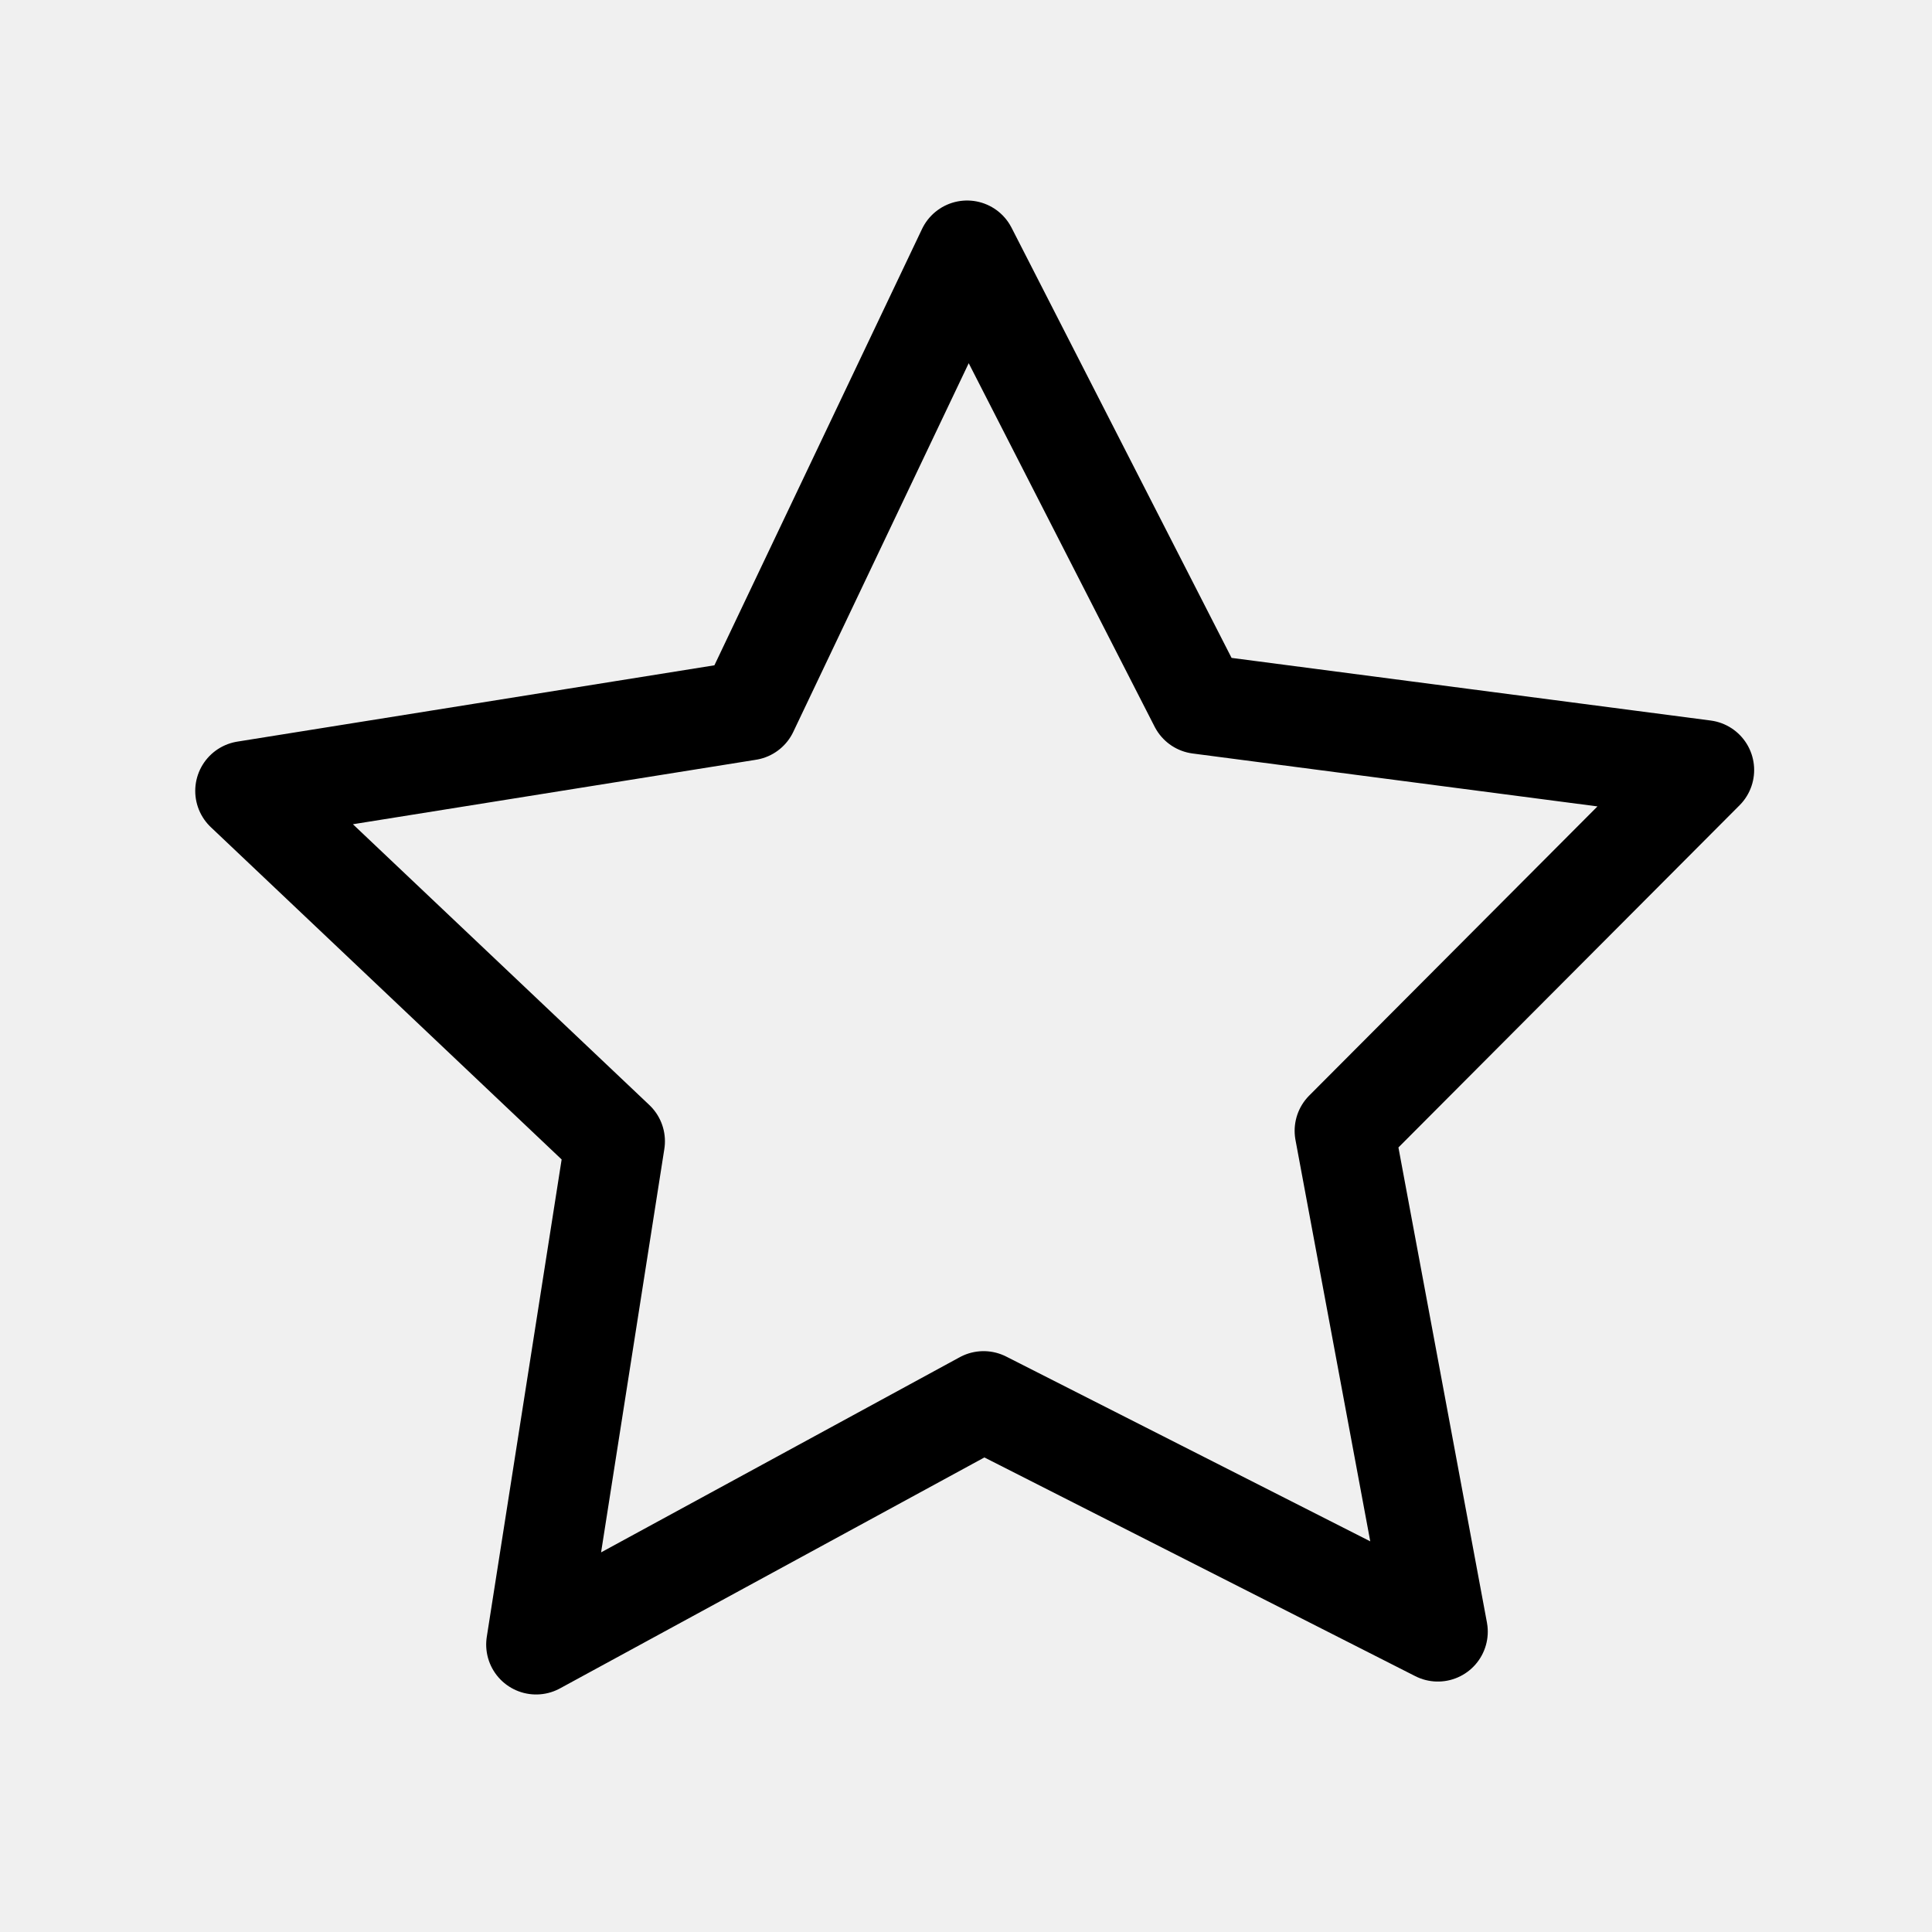
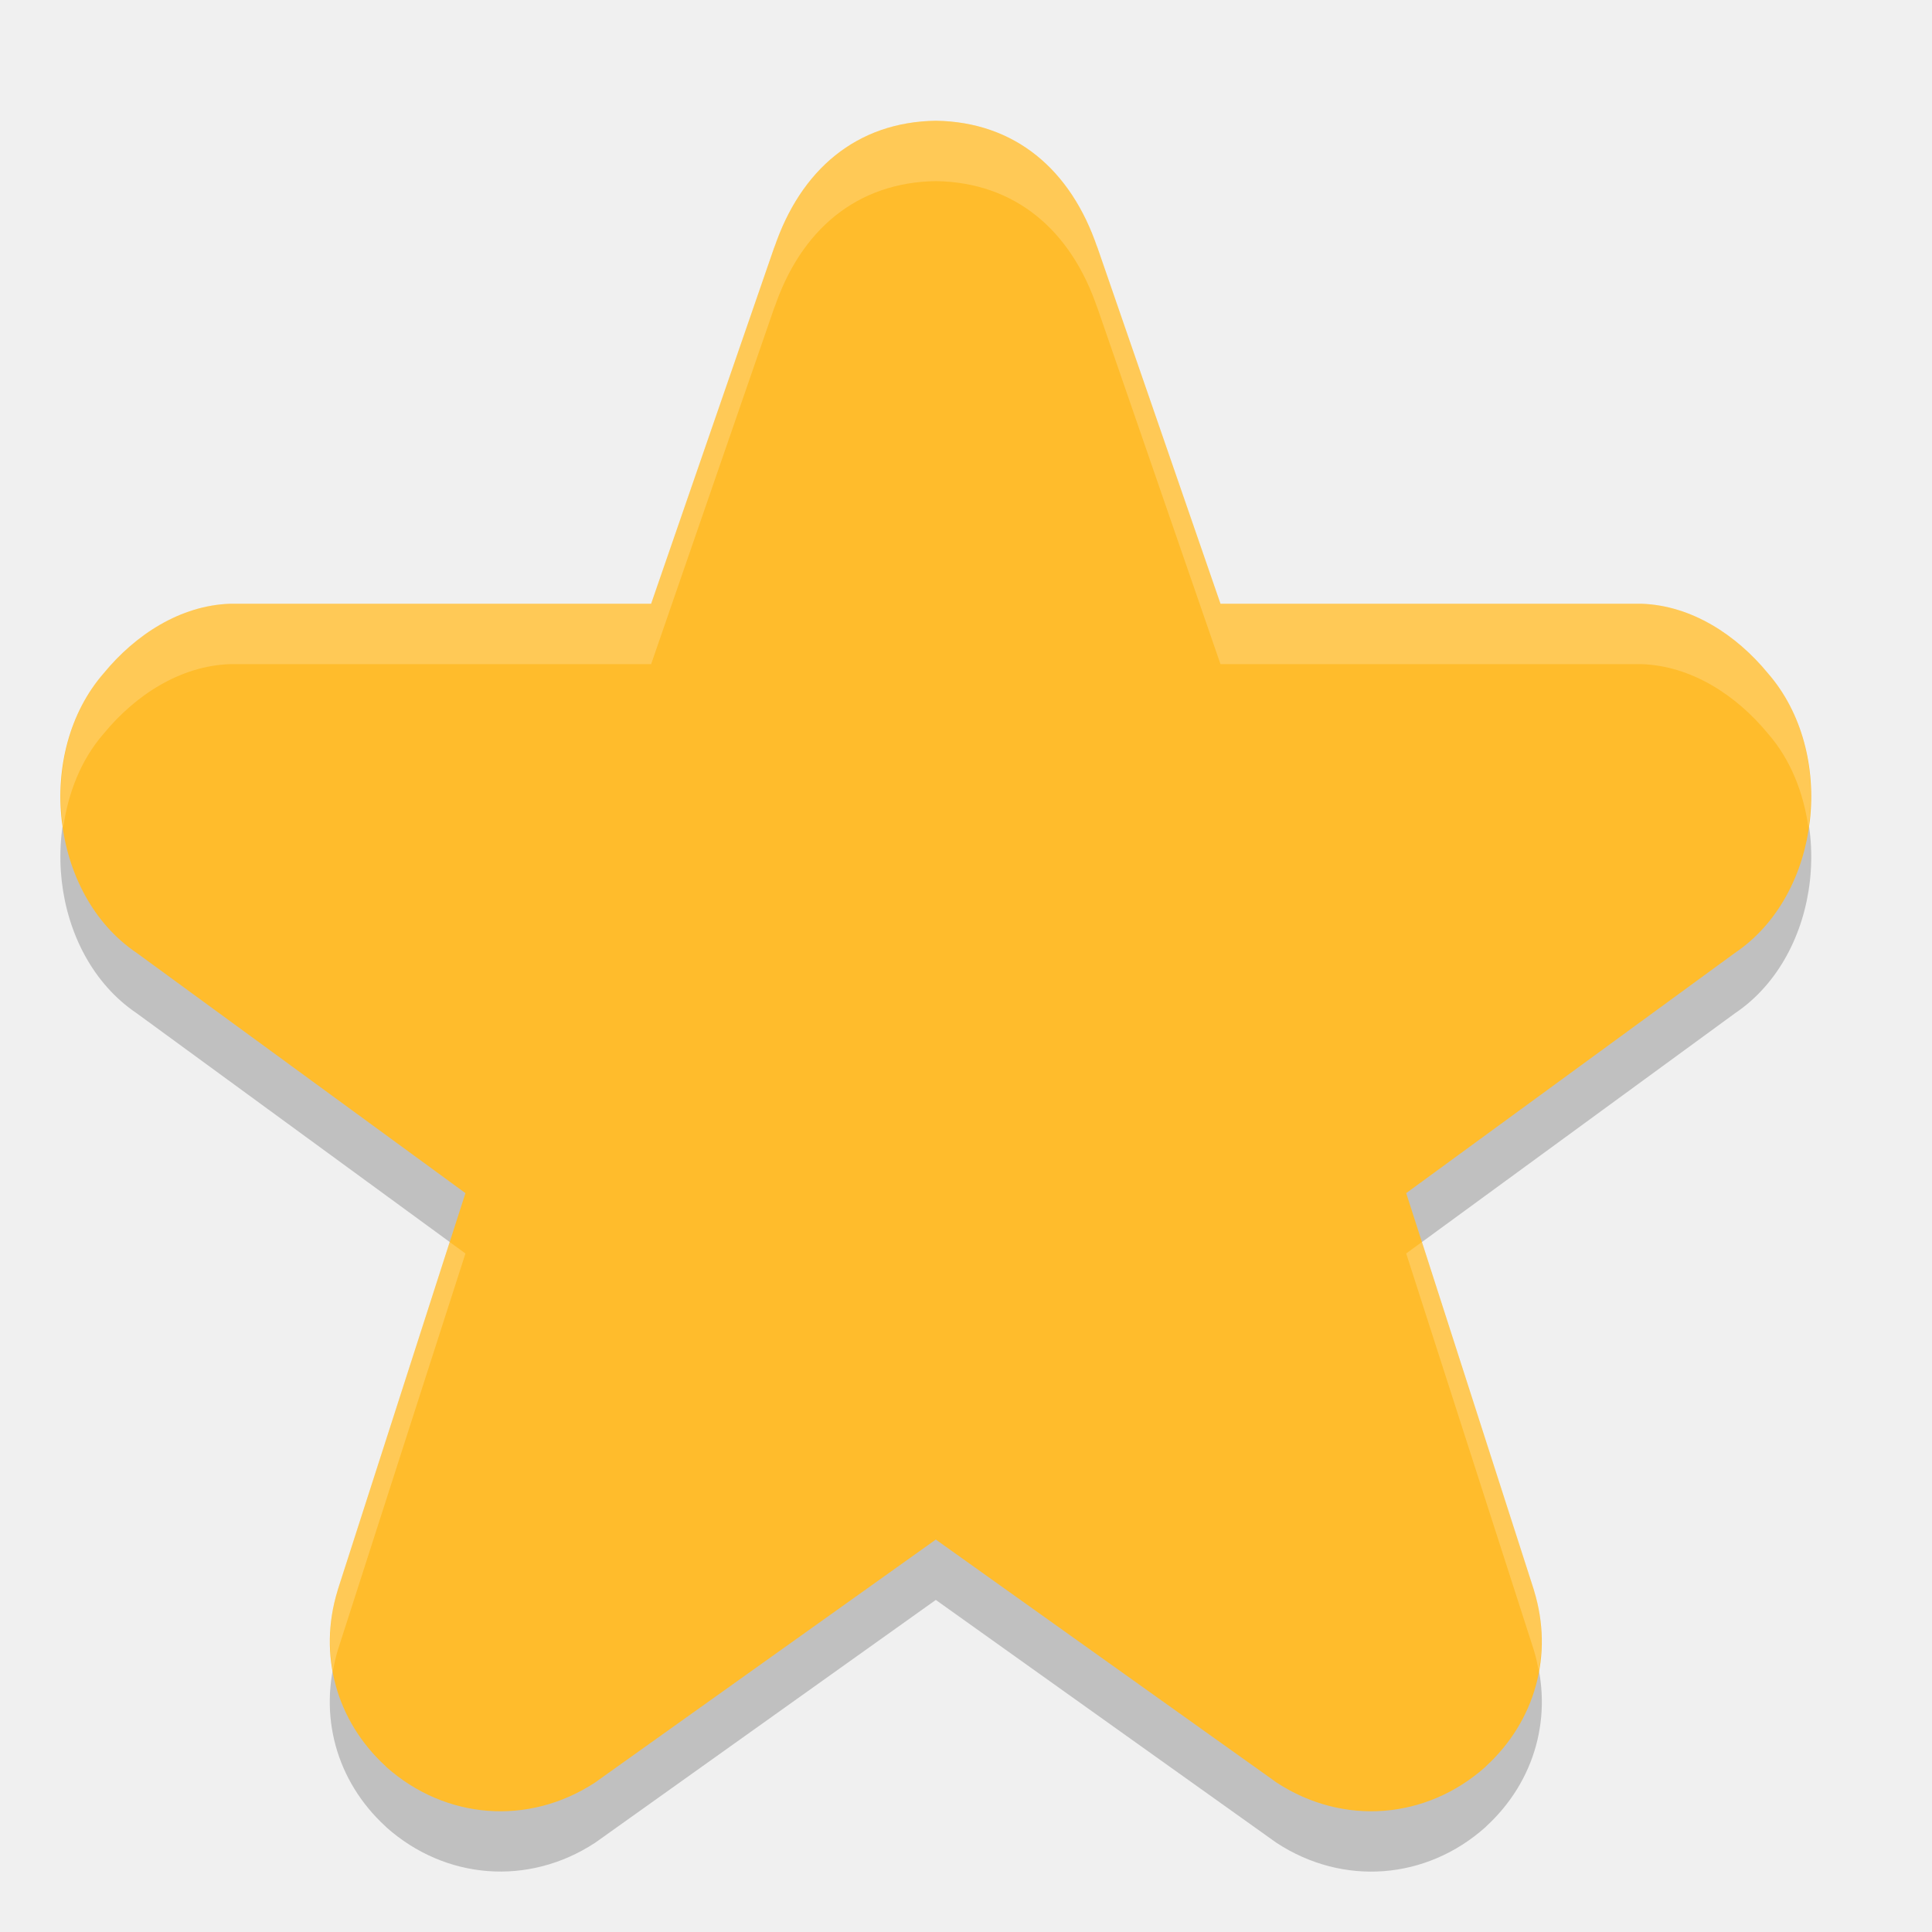
- <svg xmlns="http://www.w3.org/2000/svg" version="1.1" id="svg815" width="512" height="512" viewBox="0 0 512 512">
-   <defs id="defs819" />
-   <path style="opacity:1;fill:none;fill-opacity:1;stroke:#000000;stroke-width:26.457;stroke-linecap:round;stroke-linejoin:round;stroke-miterlimit:4;stroke-dasharray:none;stroke-opacity:1;paint-order:stroke fill markers" id="path839" d="m 256.291,66.366 61.478,120.199 133.87,17.498 -95.318,95.613 24.726,132.725 L 260.66,371.295 142.072,435.825 162.986,302.446 64.968,209.603 198.281,188.277 Z" />
+ <svg xmlns="http://www.w3.org/2000/svg" width="32" height="32" version="1">
+   <path style="opacity:0.2" d="m 15.5,3 c -1.307,0.019 -2.24,0.806 -2.678,2.109 l 0.018,-0.059 -2.055,5.949 -6.926,0 c -0.015,-2.42e-4 -0.03,-2.42e-4 -0.045,0 -0.827,0.027 -1.572,0.513 -2.098,1.152 -1.136,1.304 -0.896,3.658 0.547,4.631 l 5.445,3.979 -2.113,6.566 c -0.002,0.007 -0.004,0.014 -0.006,0.021 -0.323,1.061 -0.019,2.153 0.793,2.9 0.006,0.005 0.012,0.012 0.018,0.018 0.976,0.868 2.349,0.978 3.451,0.26 0.021,-0.014 0.04,-0.028 0.061,-0.043 L 15.5,26.5 l 5.588,3.984 c 0.02,0.015 0.04,0.029 0.061,0.043 1.102,0.718 2.475,0.608 3.451,-0.26 0.006,-0.005 0.012,-0.012 0.018,-0.018 0.812,-0.748 1.116,-1.84 0.793,-2.9 -0.002,-0.007 -0.004,-0.014 -0.006,-0.021 l -2.113,-6.566 5.445,-3.979 c 1.443,-0.973 1.683,-3.326 0.547,-4.631 -0.525,-0.64 -1.271,-1.126 -2.098,-1.152 -0.015,-2.42e-4 -0.03,-2.42e-4 -0.045,0 l -6.926,0 -2.055,-5.949 0.018,0.059 C 17.74,3.806 16.807,3.018 15.5,3 Z" />
+   <path style="fill:#ffbc2c" d="M 15.5 2 C 14.193 2.019 13.26 2.806 12.822 4.109 L 12.84 4.051 L 10.785 10 L 3.859 10 C 3.844 10 3.83 10 3.814 10 C 2.987 10.027 2.242 10.513 1.717 11.152 C 0.58 12.457 0.821 14.81 2.264 15.783 L 7.709 19.762 L 5.596 26.328 C 5.593 26.335 5.592 26.342 5.59 26.35 C 5.267 27.41 5.571 28.502 6.383 29.25 C 6.389 29.256 6.394 29.262 6.4 29.268 C 7.376 30.135 8.749 30.246 9.852 29.527 C 9.873 29.514 9.892 29.499 9.912 29.484 L 15.5 25.5 L 21.088 29.484 C 21.108 29.499 21.127 29.514 21.148 29.527 C 22.251 30.246 23.624 30.135 24.6 29.268 C 24.606 29.262 24.611 29.256 24.617 29.25 C 25.429 28.502 25.733 27.41 25.41 26.35 C 25.408 26.342 25.407 26.335 25.404 26.328 L 23.291 19.762 L 28.736 15.783 C 30.179 14.81 30.42 12.457 29.283 11.152 C 28.758 10.513 28.013 10.027 27.186 10 C 27.17 10 27.156 10 27.141 10 L 20.215 10 L 18.16 4.051 L 18.178 4.109 C 17.74 2.806 16.807 2.019 15.5 2 z" />
+   <path style="opacity:0.2;fill:#ffffff" d="M 15.5,2 C 14.193,2.019 13.26,2.806 12.822,4.109 L 12.84,4.051 10.785,10 3.859,10 C 3.844,10 3.83,10 3.814,10 2.987,10.027 2.242,10.513 1.717,11.152 1.123,11.834 0.913,12.801 1.047,13.709 1.127,13.135 1.34,12.585 1.717,12.152 2.242,11.513 2.987,11.027 3.814,11 c 0.015,-2.42e-4 0.03,-2.42e-4 0.045,0 l 6.926,0 2.055,-5.949 -0.018,0.059 C 13.26,3.806 14.193,3.019 15.5,3 c 1.307,0.019 2.24,0.806 2.678,2.109 L 18.16,5.051 20.215,11 l 6.926,0 c 0.015,-2.42e-4 0.03,-2.42e-4 0.045,0 0.827,0.027 1.572,0.513 2.098,1.152 0.377,0.432 0.589,0.982 0.67,1.557 0.134,-0.908 -0.076,-1.875 -0.67,-2.557 C 28.758,10.513 28.013,10.027 27.186,10 c -0.015,-2.422e-4 -0.03,-2.422e-4 -0.045,0 l -6.926,0 -2.055,-5.949 0.018,0.059 C 17.74,2.806 16.807,2.019 15.5,2 Z M 7.449,20.572 5.596,26.328 c -0.002,0.007 -0.004,0.014 -0.006,0.021 -0.136,0.448 -0.155,0.901 -0.076,1.332 0.02,-0.111 0.043,-0.222 0.076,-0.332 0.002,-0.007 0.004,-0.014 0.006,-0.021 L 7.709,20.762 7.449,20.572 Z m 16.102,0 -0.26,0.189 2.113,6.566 c 0.002,0.007 0.004,0.014 0.006,0.021 0.034,0.11 0.056,0.221 0.076,0.332 0.078,-0.431 0.06,-0.884 -0.076,-1.332 -0.002,-0.007 -0.004,-0.014 -0.006,-0.021 l -1.854,-5.756 z" />
</svg>
